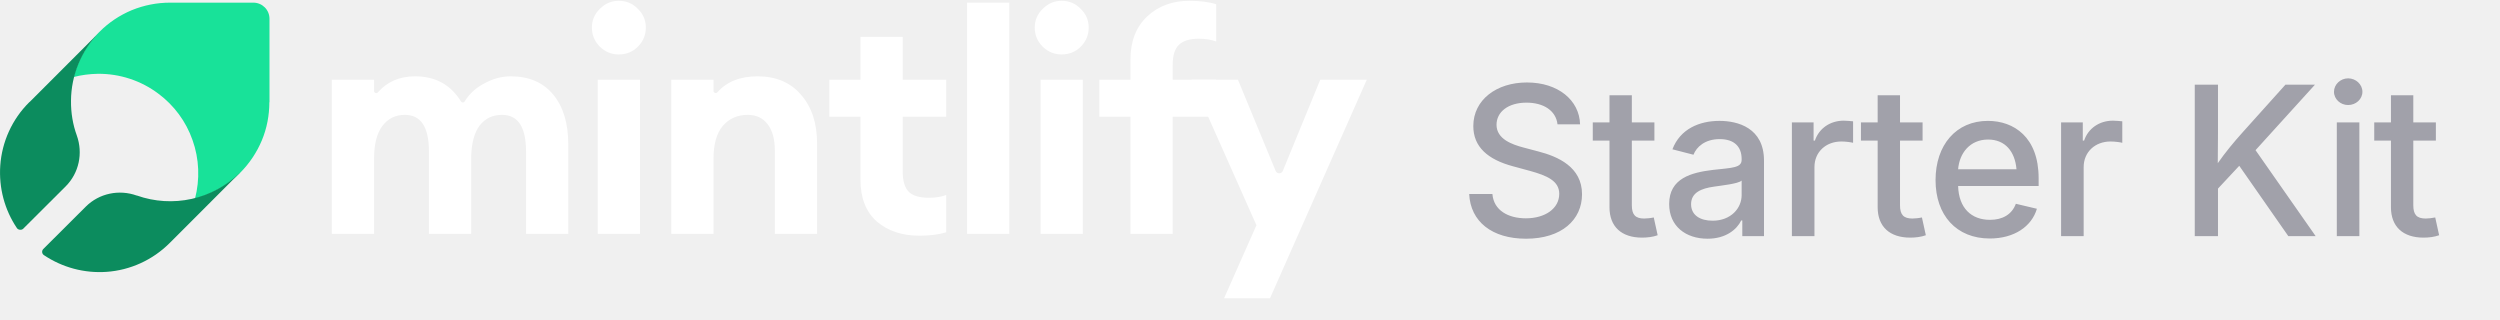
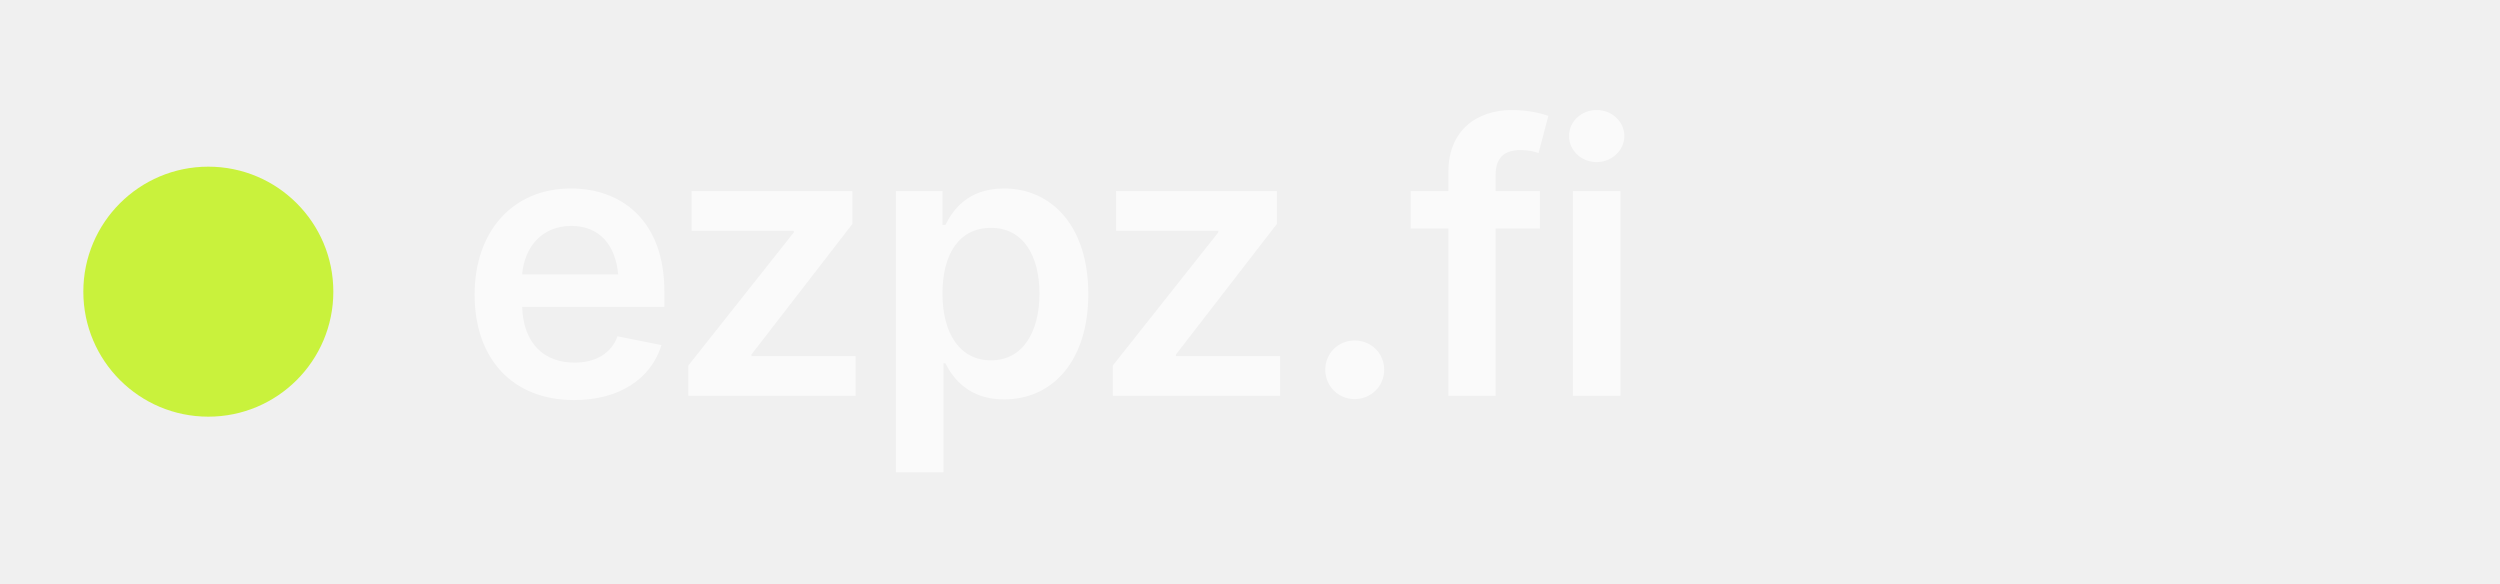
- <svg xmlns="http://www.w3.org/2000/svg" width="180" height="23" viewBox="0 0 180 23" fill="none">
-   <path d="M91.44 21.476H88.133L90.464 16.216L85.802 5.74H89.132L91.847 12.307C91.943 12.536 92.268 12.536 92.362 12.306L95.058 5.74H98.409L91.44 21.476Z" fill="white" />
-   <path d="M81.393 16.837V8.403H79.152V5.74H81.393V4.297C81.393 2.98 81.792 1.944 82.592 1.19C83.391 0.435 84.404 0.058 85.633 0.058C86.387 0.058 87.031 0.139 87.564 0.302V2.988C87.208 2.854 86.794 2.788 86.32 2.788C85.655 2.788 85.174 2.936 84.878 3.232C84.582 3.513 84.434 3.994 84.434 4.674V5.74H87.564V8.403H84.434V16.837H81.393Z" fill="white" />
-   <path d="M76.433 3.92C75.915 3.92 75.463 3.735 75.079 3.365C74.694 2.98 74.502 2.521 74.502 1.989C74.502 1.456 74.694 1.005 75.079 0.635C75.463 0.25 75.915 0.058 76.433 0.058C76.98 0.058 77.438 0.25 77.809 0.635C78.193 1.005 78.386 1.456 78.386 1.989C78.386 2.521 78.193 2.98 77.809 3.365C77.438 3.735 76.98 3.92 76.433 3.92ZM74.924 16.837V5.74H77.964V16.837H74.924Z" fill="white" />
-   <path d="M69.628 16.837V0.191H72.669V16.837H69.628Z" fill="white" />
-   <path d="M66.194 16.97C64.951 16.97 63.93 16.63 63.131 15.949C62.347 15.254 61.955 14.255 61.955 12.953V8.403H59.713V5.74H61.955V2.655H64.995V5.74H68.125V8.403H64.995V12.354C64.995 13.034 65.143 13.523 65.439 13.819C65.735 14.1 66.216 14.24 66.882 14.24C67.355 14.24 67.769 14.174 68.125 14.04V16.726C67.592 16.889 66.948 16.97 66.194 16.97Z" fill="white" />
-   <path d="M48.332 16.837V5.74H51.373V6.551C51.373 6.688 51.559 6.748 51.65 6.646C52.328 5.879 53.293 5.495 54.546 5.495C55.878 5.495 56.921 5.939 57.676 6.827C58.445 7.7 58.83 8.869 58.83 10.334V16.837H55.789V10.844C55.789 10.03 55.619 9.402 55.279 8.958C54.939 8.499 54.458 8.27 53.836 8.27C53.096 8.27 52.497 8.536 52.038 9.069C51.594 9.601 51.373 10.386 51.373 11.421V16.837H48.332Z" fill="white" />
-   <path d="M44.547 3.92C44.029 3.92 43.578 3.735 43.193 3.365C42.809 2.98 42.616 2.521 42.616 1.989C42.616 1.456 42.809 1.005 43.193 0.635C43.578 0.25 44.029 0.058 44.547 0.058C45.095 0.058 45.553 0.25 45.923 0.635C46.308 1.005 46.5 1.456 46.5 1.989C46.5 2.521 46.308 2.98 45.923 3.365C45.553 3.735 45.095 3.92 44.547 3.92ZM43.038 16.837V5.74H46.079V16.837H43.038Z" fill="white" />
-   <path d="M37.875 16.837V10.911C37.875 9.15 37.298 8.27 36.144 8.27C35.478 8.27 34.945 8.521 34.546 9.024C34.161 9.527 33.954 10.275 33.924 11.266V16.837H30.884V10.911C30.884 9.15 30.306 8.27 29.152 8.27C28.472 8.27 27.932 8.536 27.532 9.069C27.133 9.601 26.933 10.386 26.933 11.421V16.837H23.892V5.74H26.933V6.559C26.933 6.695 27.116 6.755 27.206 6.652C27.878 5.881 28.771 5.495 29.885 5.495C31.349 5.495 32.452 6.1 33.193 7.309C33.252 7.404 33.395 7.403 33.454 7.307C33.774 6.78 34.219 6.361 34.79 6.05C35.441 5.68 36.099 5.495 36.765 5.495C38.082 5.495 39.103 5.932 39.828 6.805C40.553 7.678 40.916 8.876 40.916 10.4V16.837H37.875Z" fill="white" />
-   <path d="M19.403 7.362V1.35C19.403 0.705 18.879 0.191 18.244 0.191H12.235C11.291 0.191 10.357 0.378 9.487 0.733C8.618 1.098 7.824 1.621 7.16 2.295L7.114 2.341C6.235 3.23 5.609 4.333 5.291 5.548C5.861 5.399 6.45 5.324 7.039 5.314C8.609 5.296 10.151 5.801 11.403 6.745C12.534 7.586 13.394 8.746 13.861 10.083C14.347 11.438 14.403 12.916 14.039 14.309C15.244 13.991 16.356 13.364 17.244 12.486L17.291 12.439C17.954 11.775 18.487 10.98 18.851 10.111C19.216 9.241 19.393 8.306 19.393 7.362H19.403Z" fill="#18E299" />
-   <path d="M5.112 7.26C5.121 5.416 5.857 3.646 7.151 2.324L2.151 7.326C2.133 7.344 2.114 7.354 2.095 7.372C0.876 8.583 0.14 10.204 0.019 11.918C-0.092 13.52 0.327 15.103 1.22 16.426C1.306 16.552 1.537 16.593 1.667 16.472L4.73 13.417C5.689 12.458 5.987 11.033 5.531 9.757C5.242 8.965 5.103 8.117 5.112 7.26Z" fill="#0C8C5E" />
-   <path d="M17.262 12.44C16.303 13.38 15.102 14.032 13.799 14.321C12.486 14.61 11.127 14.526 9.861 14.079C9.861 14.079 9.851 14.079 9.842 14.079C8.567 13.622 7.142 13.921 6.183 14.871L3.12 17.926C2.99 18.056 3.009 18.27 3.167 18.373C4.489 19.258 6.072 19.686 7.673 19.574C9.386 19.453 10.997 18.717 12.216 17.497L12.263 17.451L17.262 12.449V12.44Z" fill="#0C8C5E" />
-   <text x="105" y="17" font-family="Inter, ui-sans-serif, system-ui, -apple-system, sans-serif" font-size="15" font-weight="500" fill="#A1A1AA" letter-spacing="-0.01em">Starter Kit</text>
+ <svg xmlns="http://www.w3.org/2000/svg" width="120" height="28" viewBox="0 0 120 28" fill="none">
+   <circle cx="10" cy="14" r="6" fill="#C9F23C" />
+   <text x="22" y="19" font-family="Inter, ui-sans-serif, system-ui, -apple-system, sans-serif" font-size="18" font-weight="600" fill="#FAFAFA" letter-spacing="-0.02em">ezpz.fi</text>
</svg>
